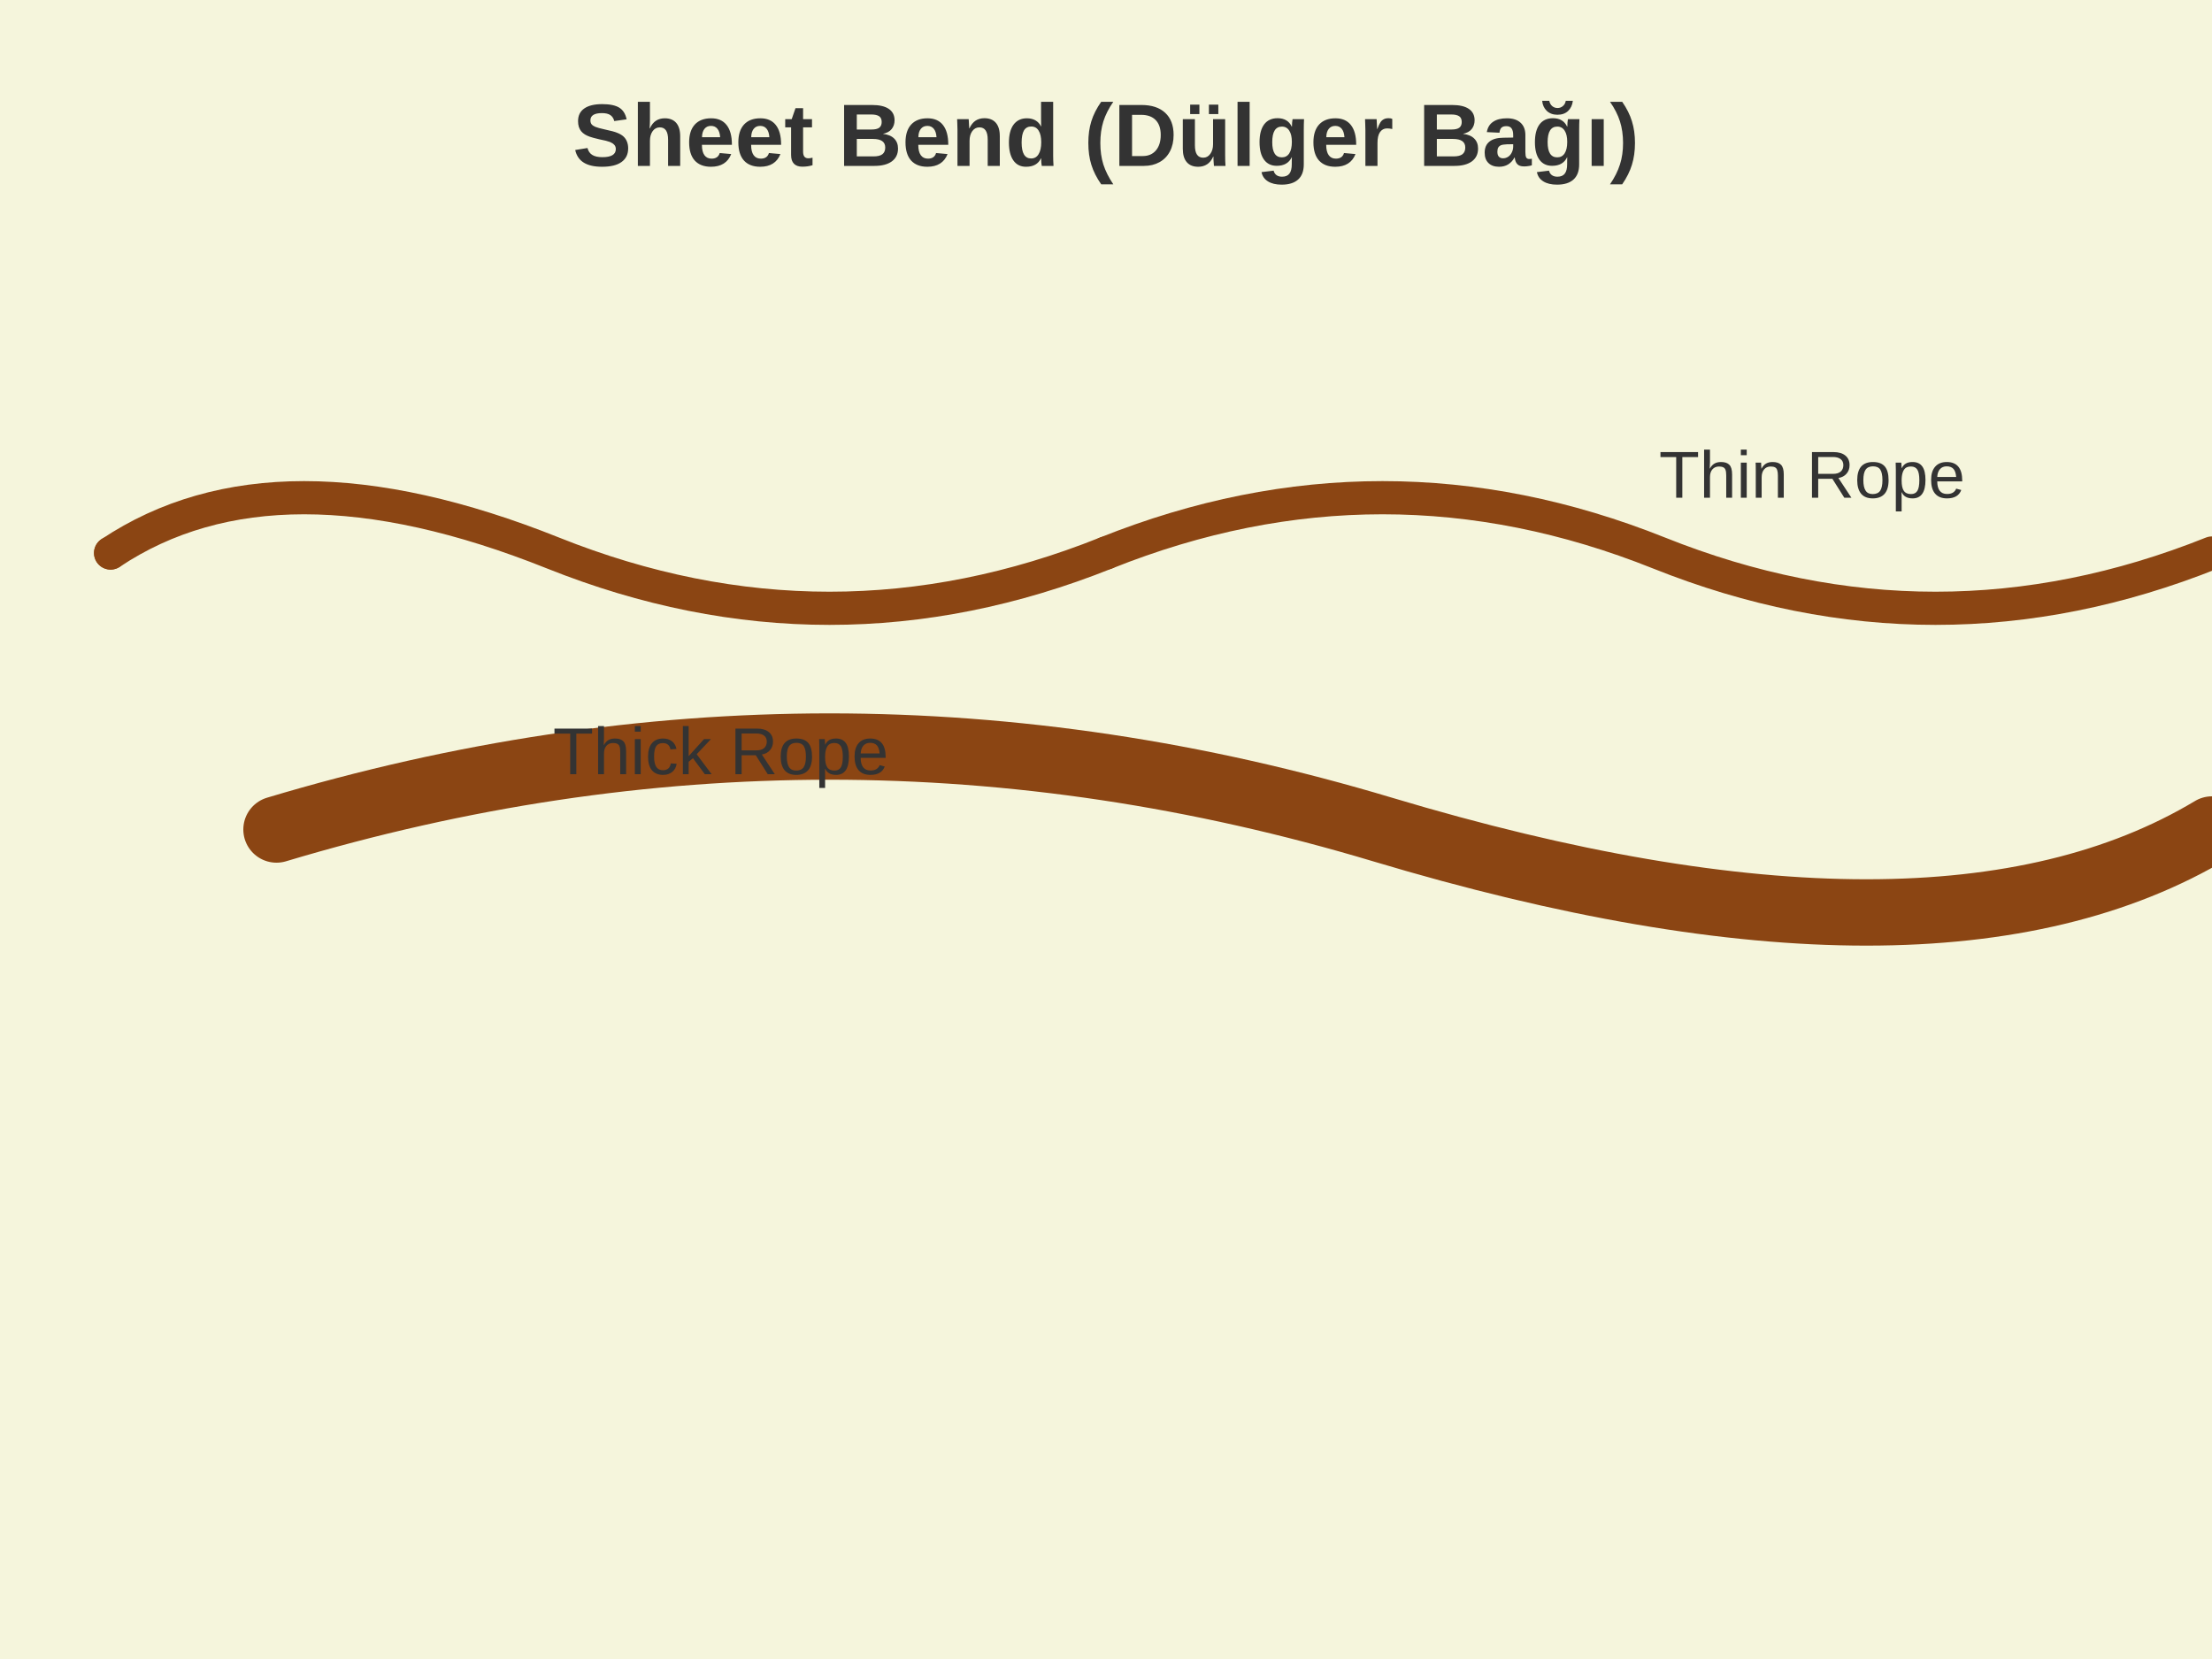
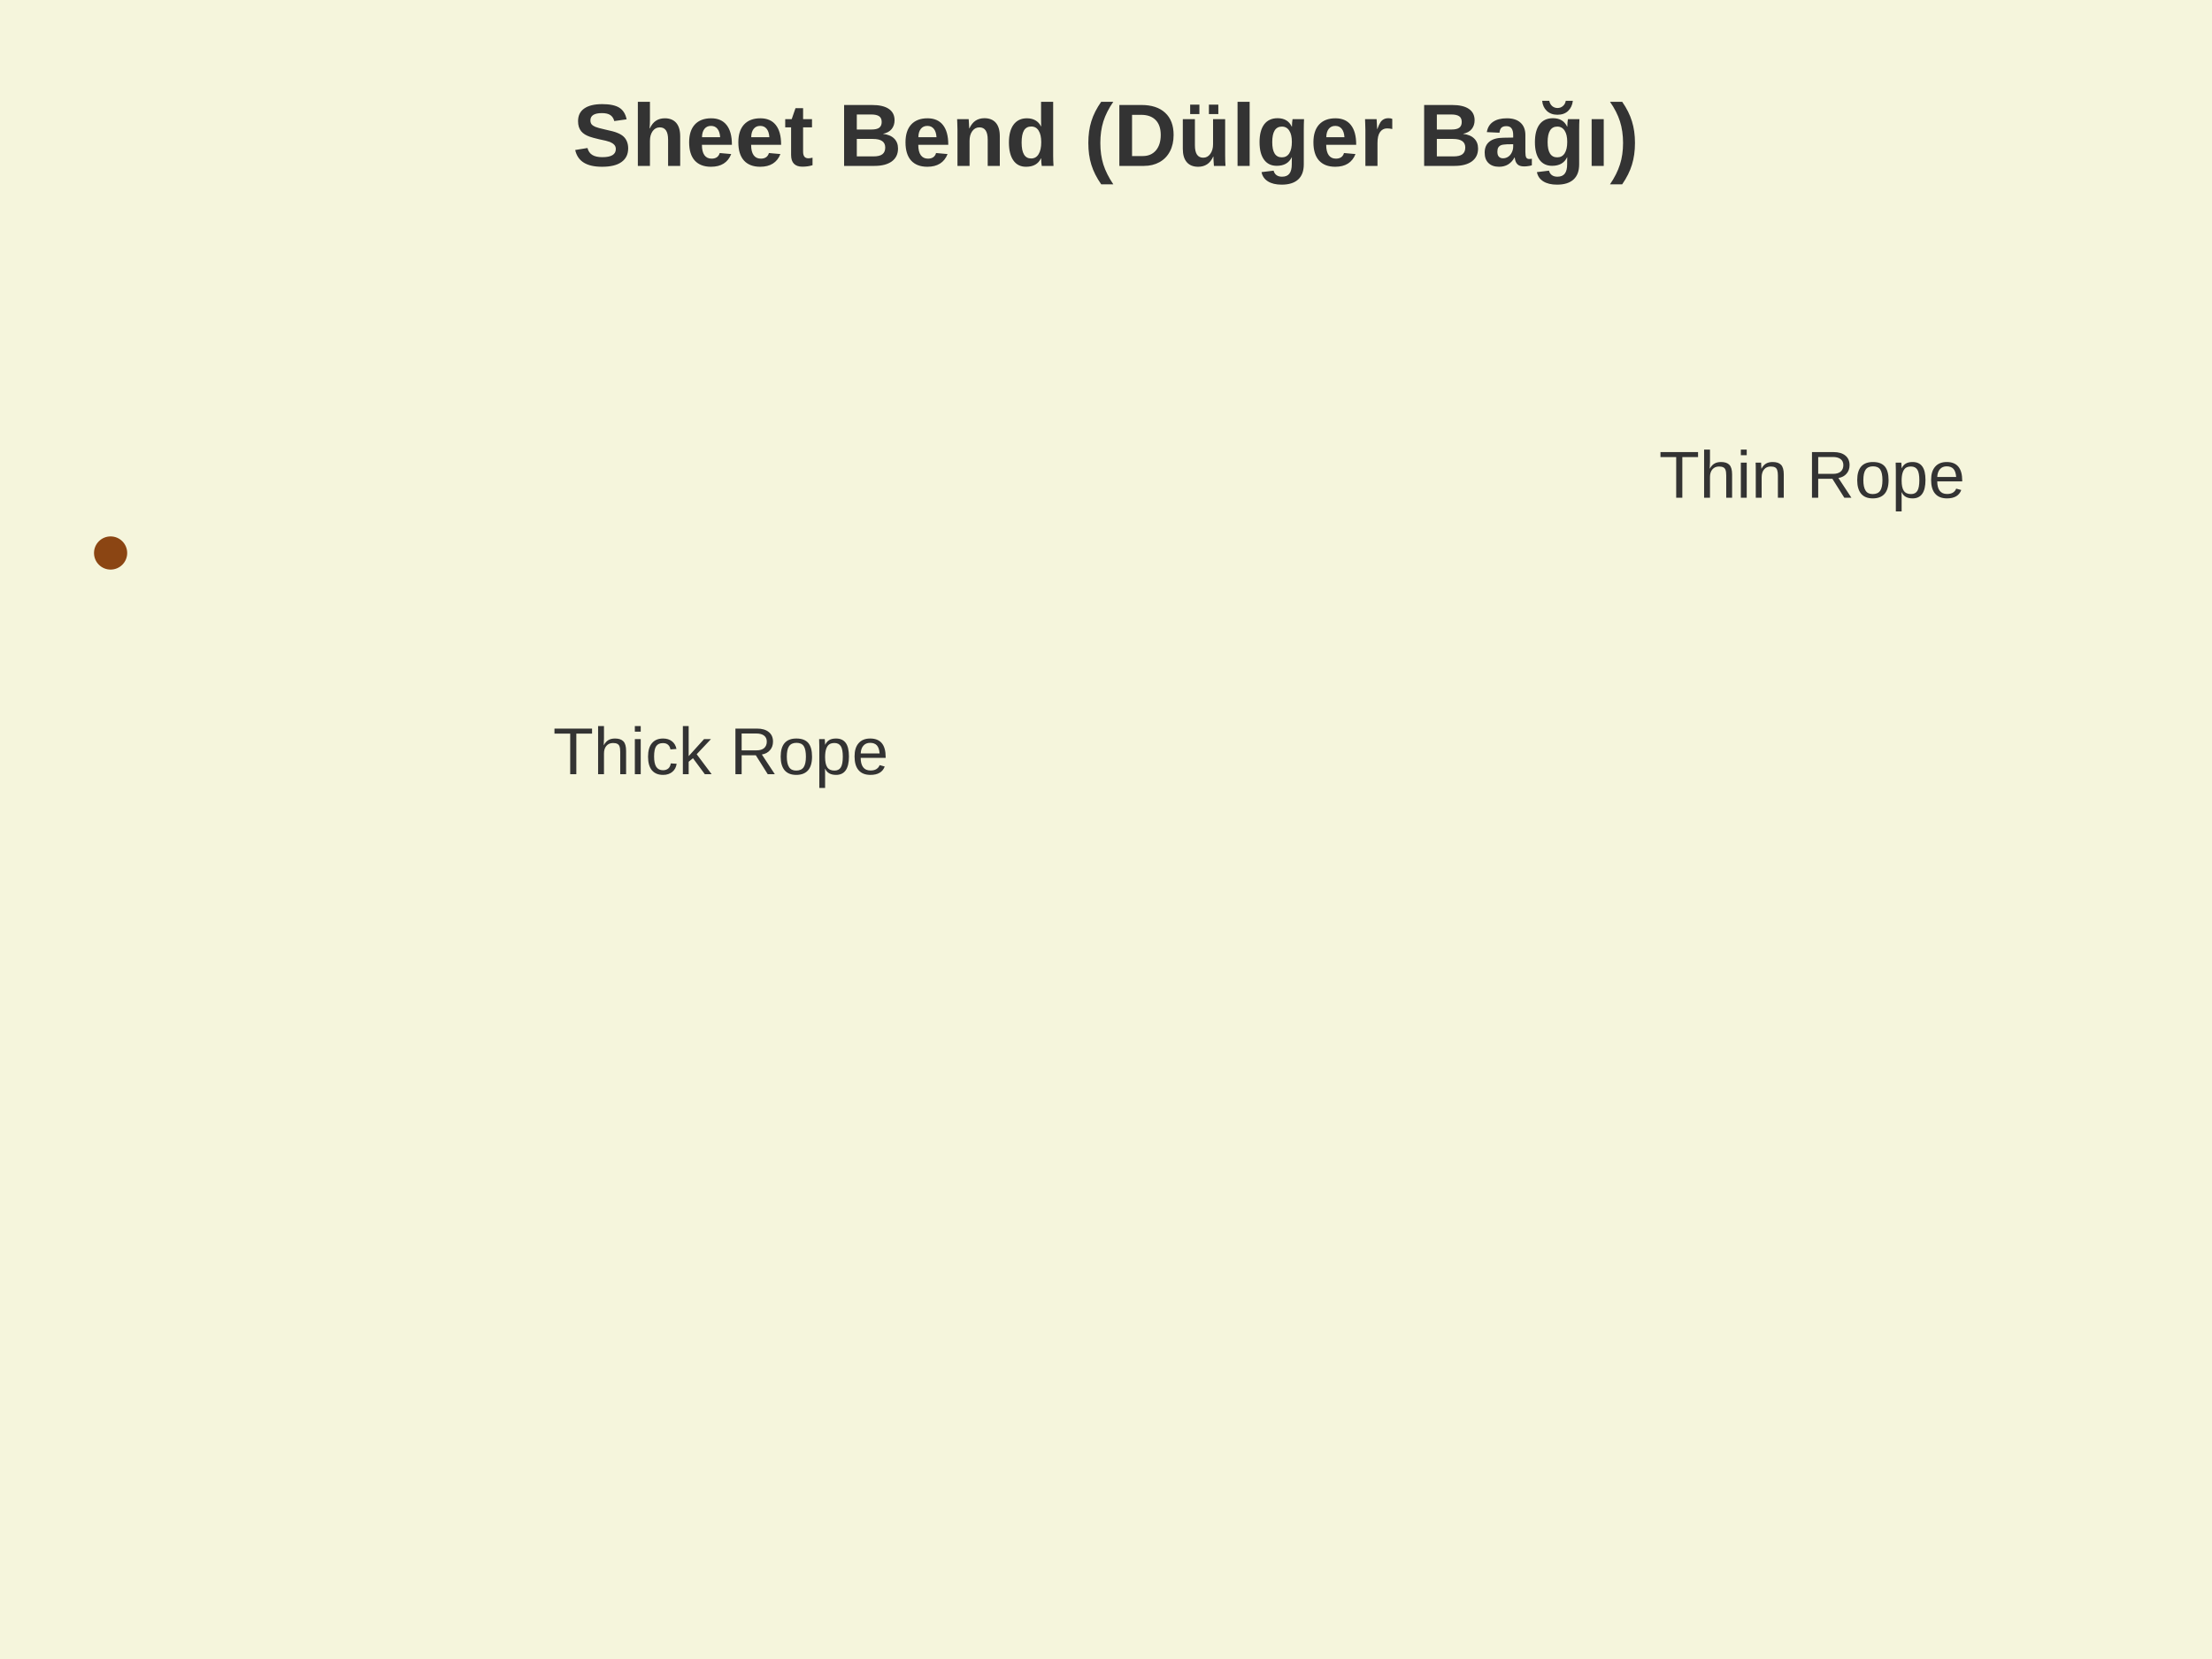
<svg xmlns="http://www.w3.org/2000/svg" viewBox="0 0 400 300">
  <defs>
    <style>
      .rope-thick { fill: none; stroke: #8B4513; stroke-width: 12; stroke-linecap: round; }
      .rope-thin { fill: none; stroke: #8B4513; stroke-width: 6; stroke-linecap: round; }
      .rope-end { fill: #8B4513; }
      .background { fill: #F5F5DC; }
+ 
+       /* Draw-on animation for rope paths */
+       .rope,
+       .rope-main,
+       .rope-hitch,
+       .rope-thick,
+       .rope-thin {
+         stroke-dasharray: 1000;
+         stroke-dashoffset: 1000;
+         animation: draw 3s ease-in-out forwards;
+       }
+ 
+       @keyframes draw {
+         to { stroke-dashoffset: 0; }
+       }
+ 
+       @media (prefers-reduced-motion: reduce) {
+         .rope,
+         .rope-main,
+         .rope-hitch,
+         .rope-thick,
+         .rope-thin {
+           animation: none;
+           stroke-dashoffset: 0;
+         }
+       }
    </style>
  </defs>
  <rect width="400" height="300" class="background" />
  <path d="M 50 150 Q 150 120 250 150 Q 350 180 400 150" class="rope-thick" />
  <path d="M 200 100 Q 250 80 300 100 Q 350 120 400 100" class="rope-thin" />
  <path d="M 200 100 Q 150 120 100 100 Q 50 80 20 100" class="rope-thin" />
  <circle cx="20" cy="100" r="3" class="rope-end" />
  <text x="100" y="140" font-family="Arial" font-size="12" fill="#333">Thick Rope</text>
  <text x="300" y="90" font-family="Arial" font-size="12" fill="#333">Thin Rope</text>
  <text x="200" y="30" font-family="Arial" font-size="16" font-weight="bold" text-anchor="middle" fill="#333">Sheet Bend (Dülger Bağı)</text>
</svg>
